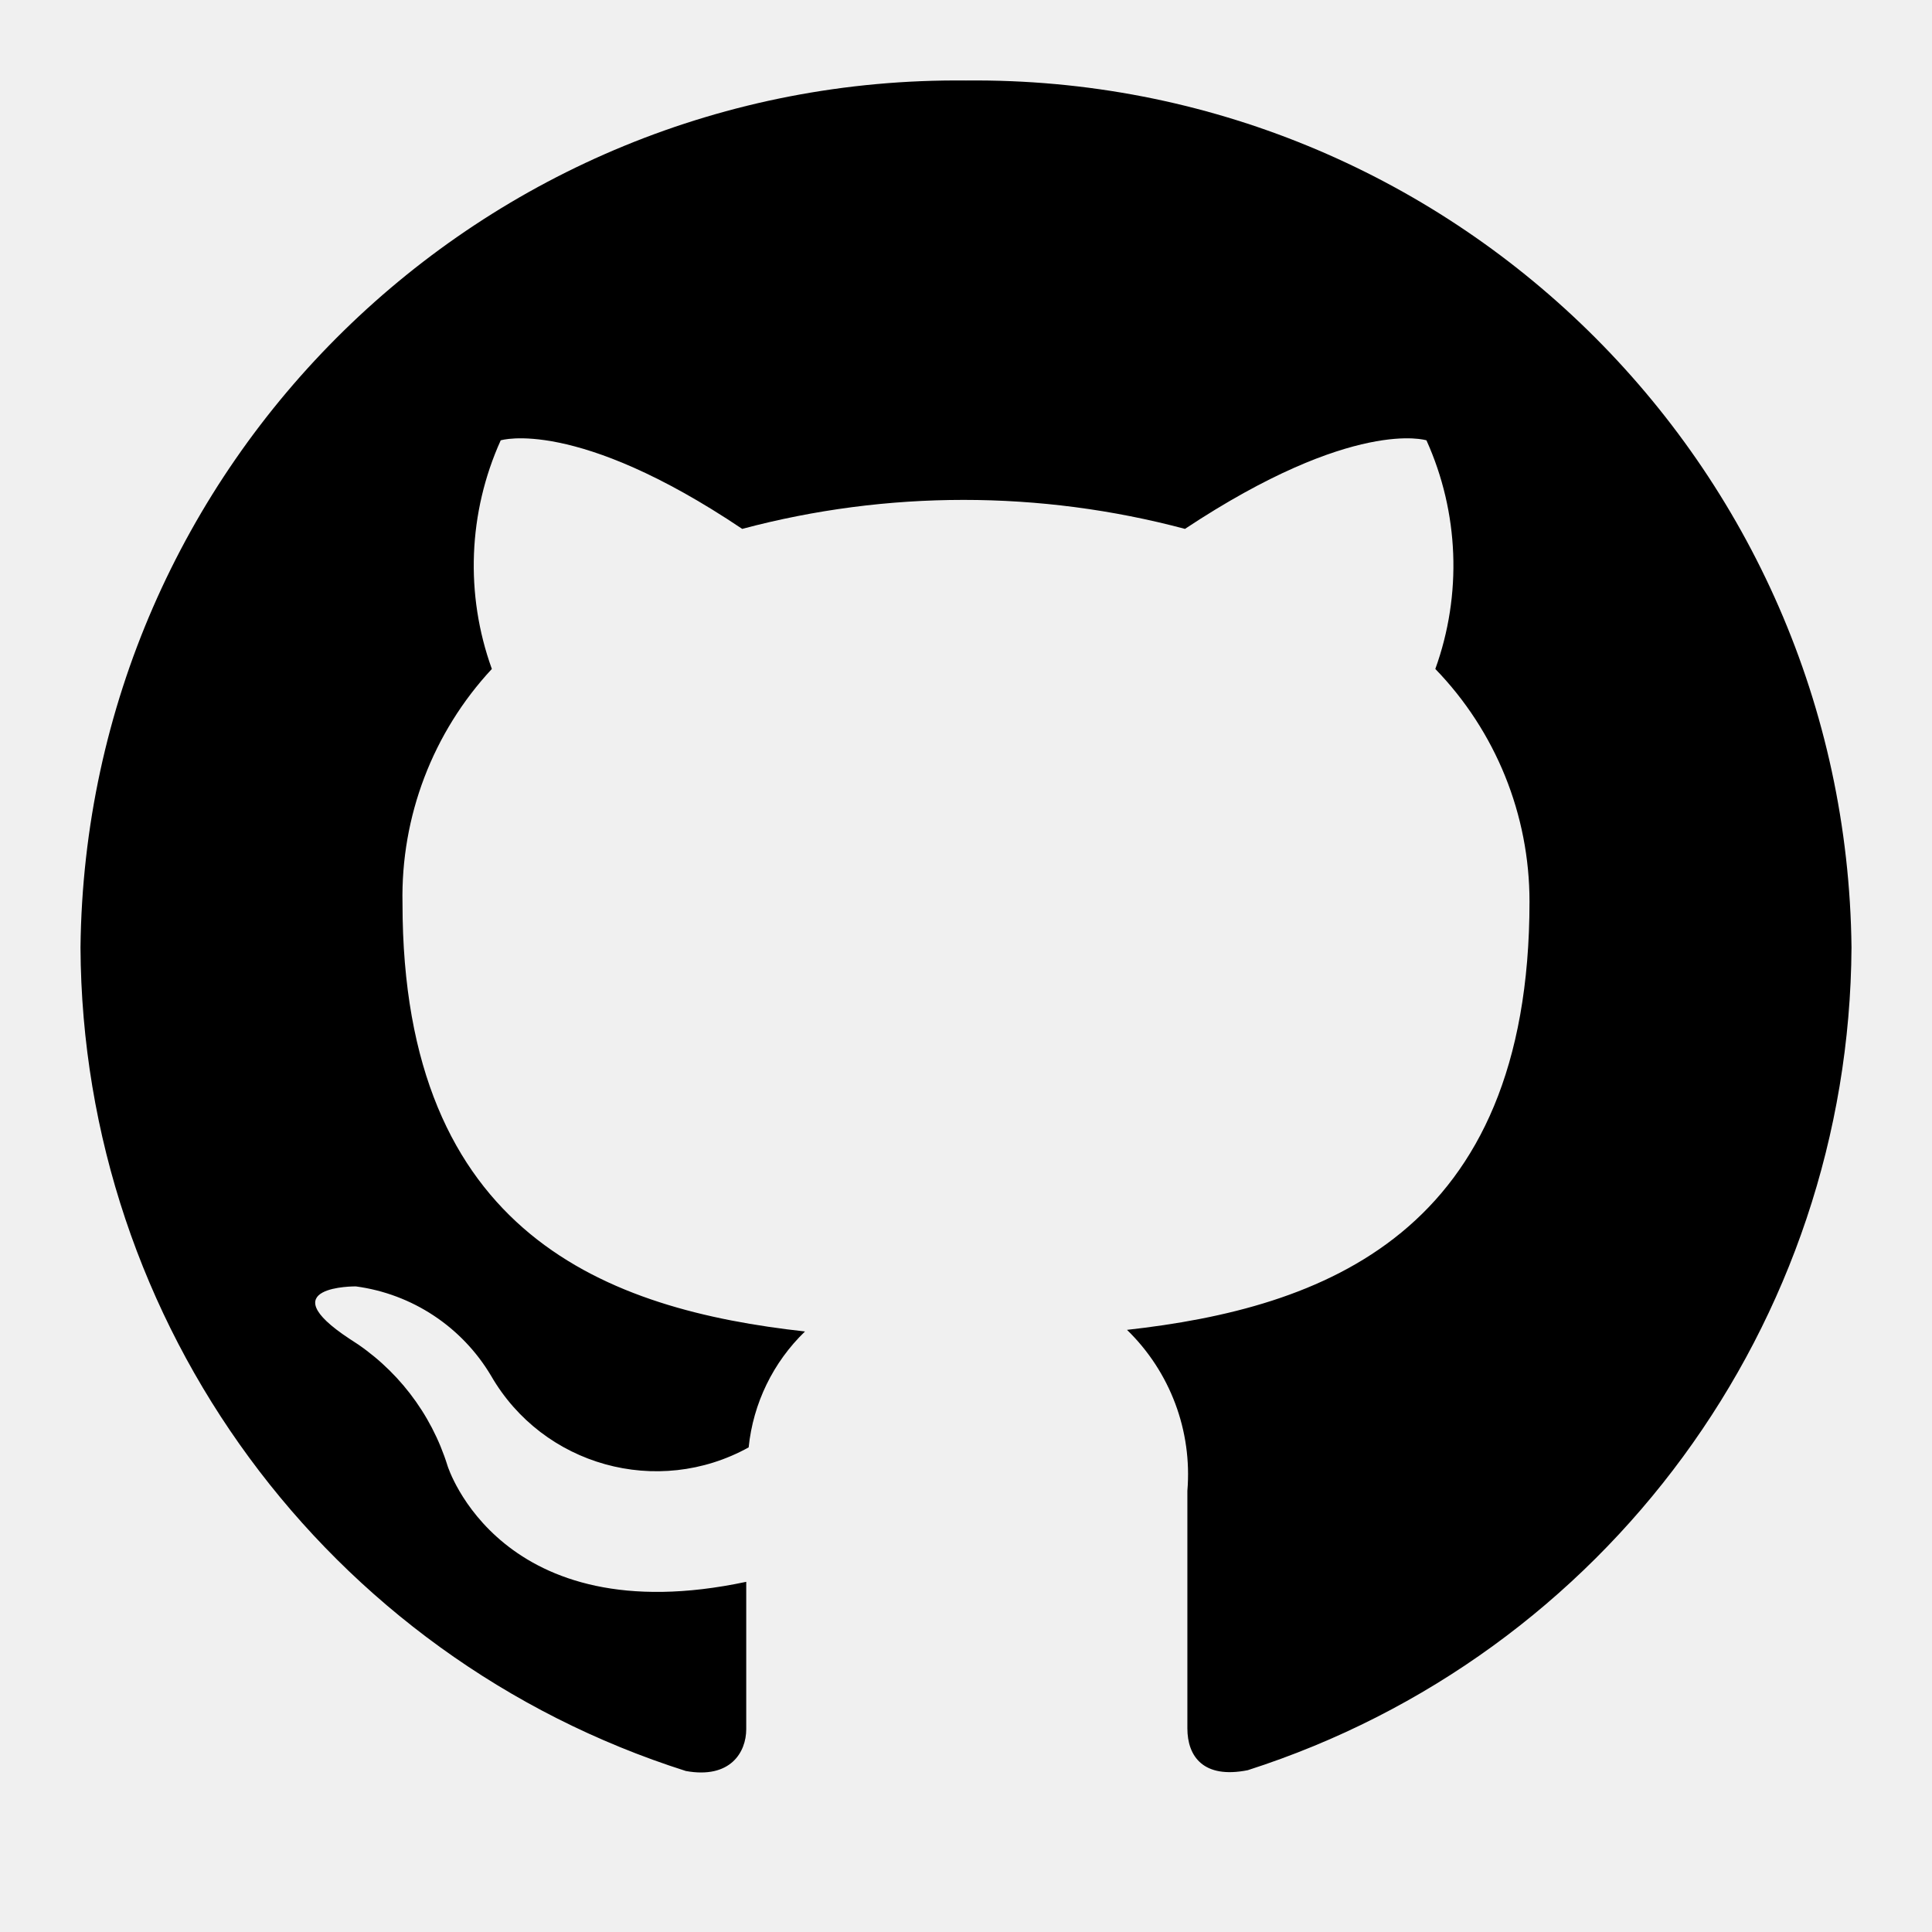
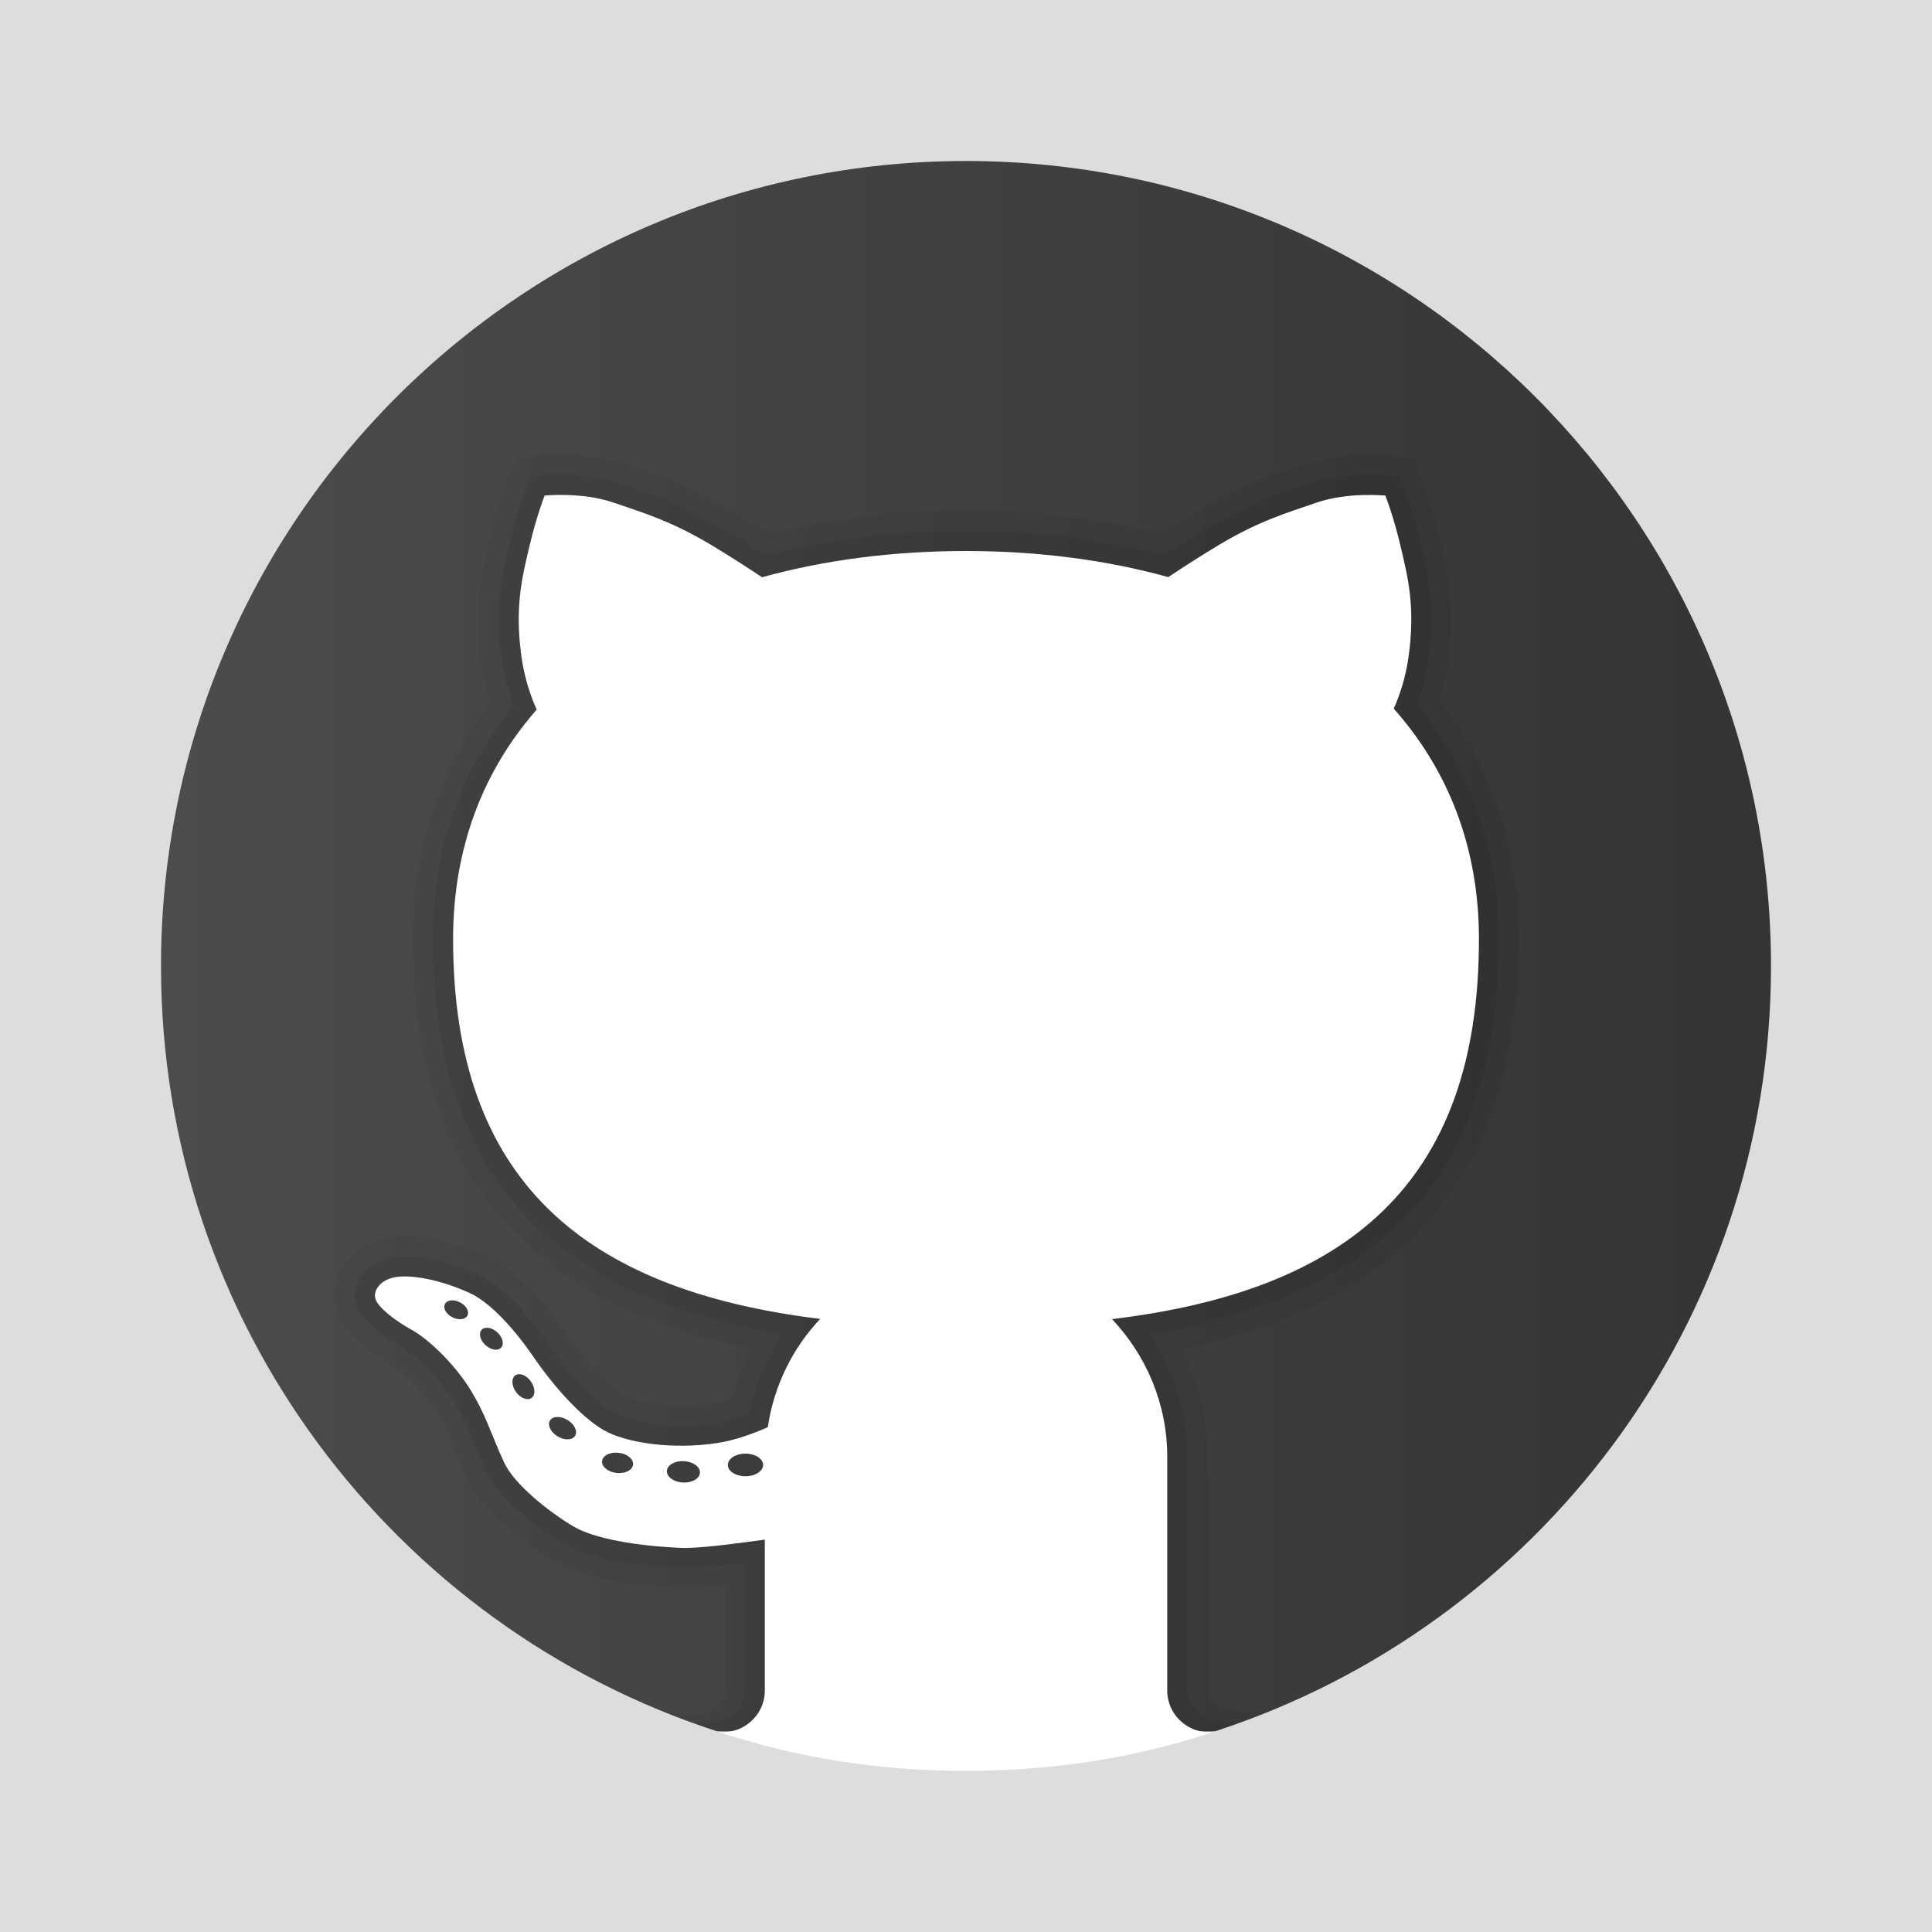
- <svg xmlns="http://www.w3.org/2000/svg" width="24px" height="24px" viewBox="0 0 24 24">
-   <g data-name="Layer 2">
-     <rect width="24" height="24" transform="rotate(180 12 12)" opacity="0" />
-     <path d="M12 1A10.89 10.89 0 0 0 1 11.77 10.79 10.79 0 0 0 8.52 22c.55.1.75-.23.75-.52v-1.83c-3.06.65-3.71-1.44-3.71-1.44a2.86 2.86 0 0 0-1.22-1.58c-1-.66.08-.65.08-.65a2.31 2.31 0 0 1 1.68 1.11 2.37 2.37 0 0 0 3.2.89 2.33 2.33 0 0 1 .7-1.44c-2.44-.27-5-1.19-5-5.32a4.15 4.15 0 0 1 1.11-2.91 3.78 3.78 0 0 1 .11-2.84s.93-.29 3 1.1a10.68 10.68 0 0 1 5.5 0c2.1-1.39 3-1.1 3-1.1a3.78 3.78 0 0 1 .11 2.84A4.15 4.15 0 0 1 19 11.2c0 4.14-2.58 5.05-5 5.32a2.5 2.5 0 0 1 .75 2v2.95c0 .35.2.63.75.52A10.8 10.8 0 0 0 23 11.77 10.89 10.89 0 0 0 12 1" data-name="github" />
+ <svg xmlns="http://www.w3.org/2000/svg" viewBox="0,0,256,256" width="48px" height="48px" fill-rule="nonzero">
+   <defs>
+     <linearGradient x1="4" y1="23.508" x2="44" y2="23.508" gradientUnits="userSpaceOnUse" id="color-1">
+       <stop offset="0" stop-color="#4c4c4c" />
+       <stop offset="1" stop-color="#343434" />
+     </linearGradient>
+   </defs>
+   <g fill="#dddddd" fill-rule="nonzero" stroke="none" stroke-width="1" stroke-linecap="butt" stroke-linejoin="miter" stroke-miterlimit="10" stroke-dasharray="" stroke-dashoffset="0" font-family="none" font-weight="none" font-size="none" text-anchor="none" style="mix-blend-mode: normal">
+     <path d="M0,256v-256h256v256z" id="bgRectangle" />
+   </g>
+   <g fill="none" fill-rule="nonzero" stroke="none" stroke-width="1" stroke-linecap="butt" stroke-linejoin="miter" stroke-miterlimit="10" stroke-dasharray="" stroke-dashoffset="0" font-family="none" font-weight="none" font-size="none" text-anchor="none" style="mix-blend-mode: normal">
+     <g transform="scale(5.33333,5.33333)">
+       <path d="M24,4c-11.046,0 -20,8.954 -20,20c0,8.887 5.801,16.411 13.82,19.016h12.36c8.019,-2.605 13.82,-10.129 13.82,-19.016c0,-11.046 -8.954,-20 -20,-20z" fill="url(#color-1)" />
+       <path d="M30.01,41.996l-0.01,-5.798c0,-0.939 -0.22,-1.856 -0.642,-2.687c5.641,-1.133 8.386,-4.468 8.386,-10.177c0,-2.255 -0.665,-4.246 -1.976,-5.92c0.1,-0.317 0.174,-0.645 0.22,-0.981c0.188,-1.369 -0.023,-2.264 -0.193,-2.984l-0.027,-0.116c-0.186,-0.796 -0.409,-1.364 -0.418,-1.388l-0.111,-0.282l-0.111,-0.282l-0.302,-0.032l-0.303,-0.032c0,0 -0.199,-0.021 -0.501,-0.021c-0.419,0 -1.04,0.042 -1.627,0.241l-0.196,0.066c-0.74,0.249 -1.439,0.485 -2.417,1.069c-0.286,0.171 -0.599,0.366 -0.934,0.584c-1.514,-0.375 -3.143,-0.566 -4.848,-0.566c-1.722,0 -3.365,0.192 -4.889,0.571c-0.339,-0.22 -0.654,-0.417 -0.942,-0.589c-0.978,-0.584 -1.677,-0.819 -2.417,-1.069l-0.196,-0.066c-0.585,-0.199 -1.207,-0.241 -1.626,-0.241c-0.302,0 -0.501,0.021 -0.501,0.021l-0.302,0.032l-0.3,0.031l-0.112,0.281l-0.113,0.283c-0.01,0.026 -0.233,0.594 -0.419,1.391l-0.027,0.115c-0.17,0.719 -0.381,1.615 -0.193,2.983c0.048,0.346 0.125,0.685 0.23,1.011c-1.285,1.666 -1.936,3.646 -1.936,5.89c0,5.695 2.748,9.028 8.397,10.17c-0.194,0.388 -0.345,0.798 -0.452,1.224c-0.197,0.067 -0.378,0.112 -0.538,0.137c-0.238,0.036 -0.487,0.054 -0.739,0.054c-0.686,0 -1.225,-0.134 -1.435,-0.259c-0.313,-0.186 -0.872,-0.727 -1.414,-1.518c-0.463,-0.675 -1.185,-1.558 -1.992,-1.927c-0.698,-0.319 -1.437,-0.502 -2.029,-0.502c-0.138,0 -0.265,0.01 -0.376,0.028c-0.517,0.082 -0.949,0.366 -1.184,0.78c-0.203,0.357 -0.235,0.773 -0.088,1.141c0.219,0.548 0.851,0.985 1.343,1.255c0.242,0.133 0.765,0.619 1.07,1.109c0.229,0.368 0.335,0.63 0.482,0.992c0.087,0.215 0.183,0.449 0.313,0.732c0.47,1.022 1.937,1.924 2.103,2.023c0.806,0.483 2.161,0.638 3.157,0.683l0.123,0.003h0.001c0.24,0 0.57,-0.023 1.004,-0.071v2.613c0.002,0.529 -0.537,0.649 -1.25,0.638l0.547,0.184c2.095,0.749 4.345,1.177 6.7,1.177c2.355,0 4.605,-0.428 6.703,-1.176l0.703,-0.262c-0.711,-0.024 -1.39,-0.14 -1.396,-0.566z" fill="#000000" opacity="0.05" />
+       <path d="M30.781,42.797c-0.406,0.047 -1.281,-0.109 -1.281,-0.795v-5.804c0,-1.094 -0.328,-2.151 -0.936,-3.052c5.915,-0.957 8.679,-4.093 8.679,-9.812c0,-2.237 -0.686,-4.194 -2.039,-5.822c0.137,-0.365 0.233,-0.75 0.288,-1.147c0.175,-1.276 -0.016,-2.086 -0.184,-2.801l-0.027,-0.116c-0.178,-0.761 -0.388,-1.297 -0.397,-1.319l-0.111,-0.282l-0.303,-0.032c0,0 -0.178,-0.019 -0.449,-0.019c-0.381,0 -0.944,0.037 -1.466,0.215l-0.196,0.066c-0.714,0.241 -1.389,0.468 -2.321,1.024c-0.332,0.198 -0.702,0.431 -1.101,0.694c-1.533,-0.401 -3.192,-0.605 -4.937,-0.605c-1.762,0 -3.435,0.205 -4.979,0.61c-0.403,-0.265 -0.775,-0.499 -1.109,-0.699c-0.932,-0.556 -1.607,-0.784 -2.321,-1.024l-0.196,-0.066c-0.521,-0.177 -1.085,-0.215 -1.466,-0.215c-0.271,0 -0.449,0.019 -0.449,0.019l-0.302,0.032l-0.113,0.283c-0.009,0.022 -0.219,0.558 -0.397,1.319l-0.027,0.116c-0.169,0.715 -0.36,1.524 -0.184,2.8c0.056,0.407 0.156,0.801 0.298,1.174c-1.327,1.62 -1.999,3.567 -1.999,5.795c0,5.703 2.766,8.838 8.686,9.806c-0.395,0.59 -0.671,1.255 -0.813,1.964c-0.33,0.13 -0.629,0.216 -0.891,0.256c-0.263,0.04 -0.537,0.06 -0.814,0.06c-0.69,0 -1.353,-0.129 -1.69,-0.329c-0.44,-0.261 -1.057,-0.914 -1.572,-1.665c-0.35,-0.51 -1.047,-1.417 -1.788,-1.755c-0.635,-0.29 -1.298,-0.457 -1.821,-0.457c-0.11,0 -0.21,0.008 -0.298,0.022c-0.366,0.058 -0.668,0.252 -0.828,0.534c-0.128,0.224 -0.149,0.483 -0.059,0.708c0.179,0.448 0.842,0.85 1.119,1.002c0.335,0.184 0.919,0.744 1.254,1.284c0.251,0.404 0.37,0.697 0.521,1.067c0.085,0.209 0.178,0.437 0.304,0.712c0.331,0.719 1.353,1.472 1.905,1.803c0.754,0.452 2.154,0.578 2.922,0.612l0.111,0.002c0.299,0 0.8,-0.045 1.495,-0.135v3.177c0,0.779 -0.991,0.81 -1.234,0.81c-0.031,0 0.503,0.184 0.503,0.184c1.963,0.644 4.054,1.004 6.232,1.004c2.178,0 4.269,-0.36 6.231,-1.003c0,0 0.581,-0.204 0.55,-0.2z" fill="#000000" opacity="0.07" />
+       <path d="M36.744,23.334c0,-2.31 -0.782,-4.226 -2.117,-5.728c0.145,-0.325 0.296,-0.761 0.371,-1.309c0.172,-1.25 -0.031,-2 -0.203,-2.734c-0.172,-0.734 -0.375,-1.25 -0.375,-1.25c0,0 -0.922,-0.094 -1.703,0.172c-0.781,0.266 -1.453,0.469 -2.422,1.047c-0.453,0.27 -0.909,0.566 -1.27,0.806c-1.543,-0.428 -3.24,-0.648 -5.025,-0.648c-1.801,0 -3.513,0.221 -5.067,0.652c-0.362,-0.241 -0.821,-0.539 -1.277,-0.811c-0.969,-0.578 -1.641,-0.781 -2.422,-1.047c-0.781,-0.266 -1.703,-0.172 -1.703,-0.172c0,0 -0.203,0.516 -0.375,1.25c-0.172,0.734 -0.375,1.484 -0.203,2.734c0.077,0.562 0.233,1.006 0.382,1.333c-1.31,1.493 -2.078,3.397 -2.078,5.704c0,5.983 3.232,8.714 9.121,9.435c-0.687,0.726 -1.148,1.656 -1.303,2.691c-0.387,0.17 -0.833,0.33 -1.262,0.394c-1.104,0.167 -2.271,0 -2.833,-0.333c-0.562,-0.333 -1.229,-1.083 -1.729,-1.813c-0.422,-0.616 -1.031,-1.331 -1.583,-1.583c-0.729,-0.333 -1.438,-0.458 -1.833,-0.396c-0.396,0.063 -0.583,0.354 -0.5,0.563c0.083,0.208 0.479,0.521 0.896,0.75c0.417,0.229 1.063,0.854 1.438,1.458c0.418,0.674 0.5,1.063 0.854,1.833c0.249,0.542 1.101,1.219 1.708,1.583c0.521,0.313 1.562,0.491 2.688,0.542c0.389,0.018 1.308,-0.096 2.083,-0.206v3.75c0,0.639 -0.585,1.125 -1.191,1.013c1.945,0.654 4.022,0.986 6.189,0.986c2.166,0 4.243,-0.332 6.19,-0.984c-0.605,0.111 -1.19,-0.375 -1.19,-1.014v-5.804c0,-1.329 -0.527,-2.53 -1.373,-3.425c5.846,-0.702 9.117,-3.368 9.117,-9.439zM11.239,32.727c-0.154,-0.079 -0.237,-0.225 -0.185,-0.328c0.052,-0.103 0.22,-0.122 0.374,-0.043c0.154,0.079 0.237,0.225 0.185,0.328c-0.052,0.103 -0.22,0.122 -0.374,0.043zM12.451,33.482c-0.081,0.088 -0.255,0.06 -0.389,-0.062c-0.134,-0.122 -0.177,-0.293 -0.096,-0.381c0.081,-0.088 0.255,-0.06 0.389,0.062c0.134,0.122 0.177,0.293 0.096,0.381zM13.205,34.732c-0.102,0.072 -0.275,0.005 -0.386,-0.15c-0.111,-0.155 -0.118,-0.34 -0.016,-0.412c0.102,-0.072 0.275,-0.005 0.386,0.15c0.11,0.155 0.118,0.34 0.016,0.412zM14.288,35.673c-0.069,0.112 -0.265,0.117 -0.437,0.012c-0.172,-0.105 -0.256,-0.281 -0.187,-0.393c0.069,-0.112 0.265,-0.117 0.437,-0.012c0.172,0.105 0.256,0.281 0.187,0.393zM15.312,36.594c-0.213,-0.026 -0.371,-0.159 -0.353,-0.297c0.017,-0.138 0.204,-0.228 0.416,-0.202c0.213,0.026 0.371,0.159 0.353,0.297c-0.017,0.137 -0.203,0.228 -0.416,0.202zM16.963,36.833c-0.227,-0.013 -0.404,-0.143 -0.395,-0.289c0.009,-0.146 0.2,-0.255 0.427,-0.242c0.227,0.013 0.404,0.143 0.395,0.289c-0.009,0.147 -0.2,0.255 -0.427,0.242zM18.521,36.677c-0.242,0 -0.438,-0.126 -0.438,-0.281c0,-0.155 0.196,-0.281 0.438,-0.281c0.242,0 0.438,0.126 0.438,0.281c0,0.155 -0.197,0.281 -0.438,0.281z" fill="#ffffff" />
+     </g>
  </g>
</svg>
